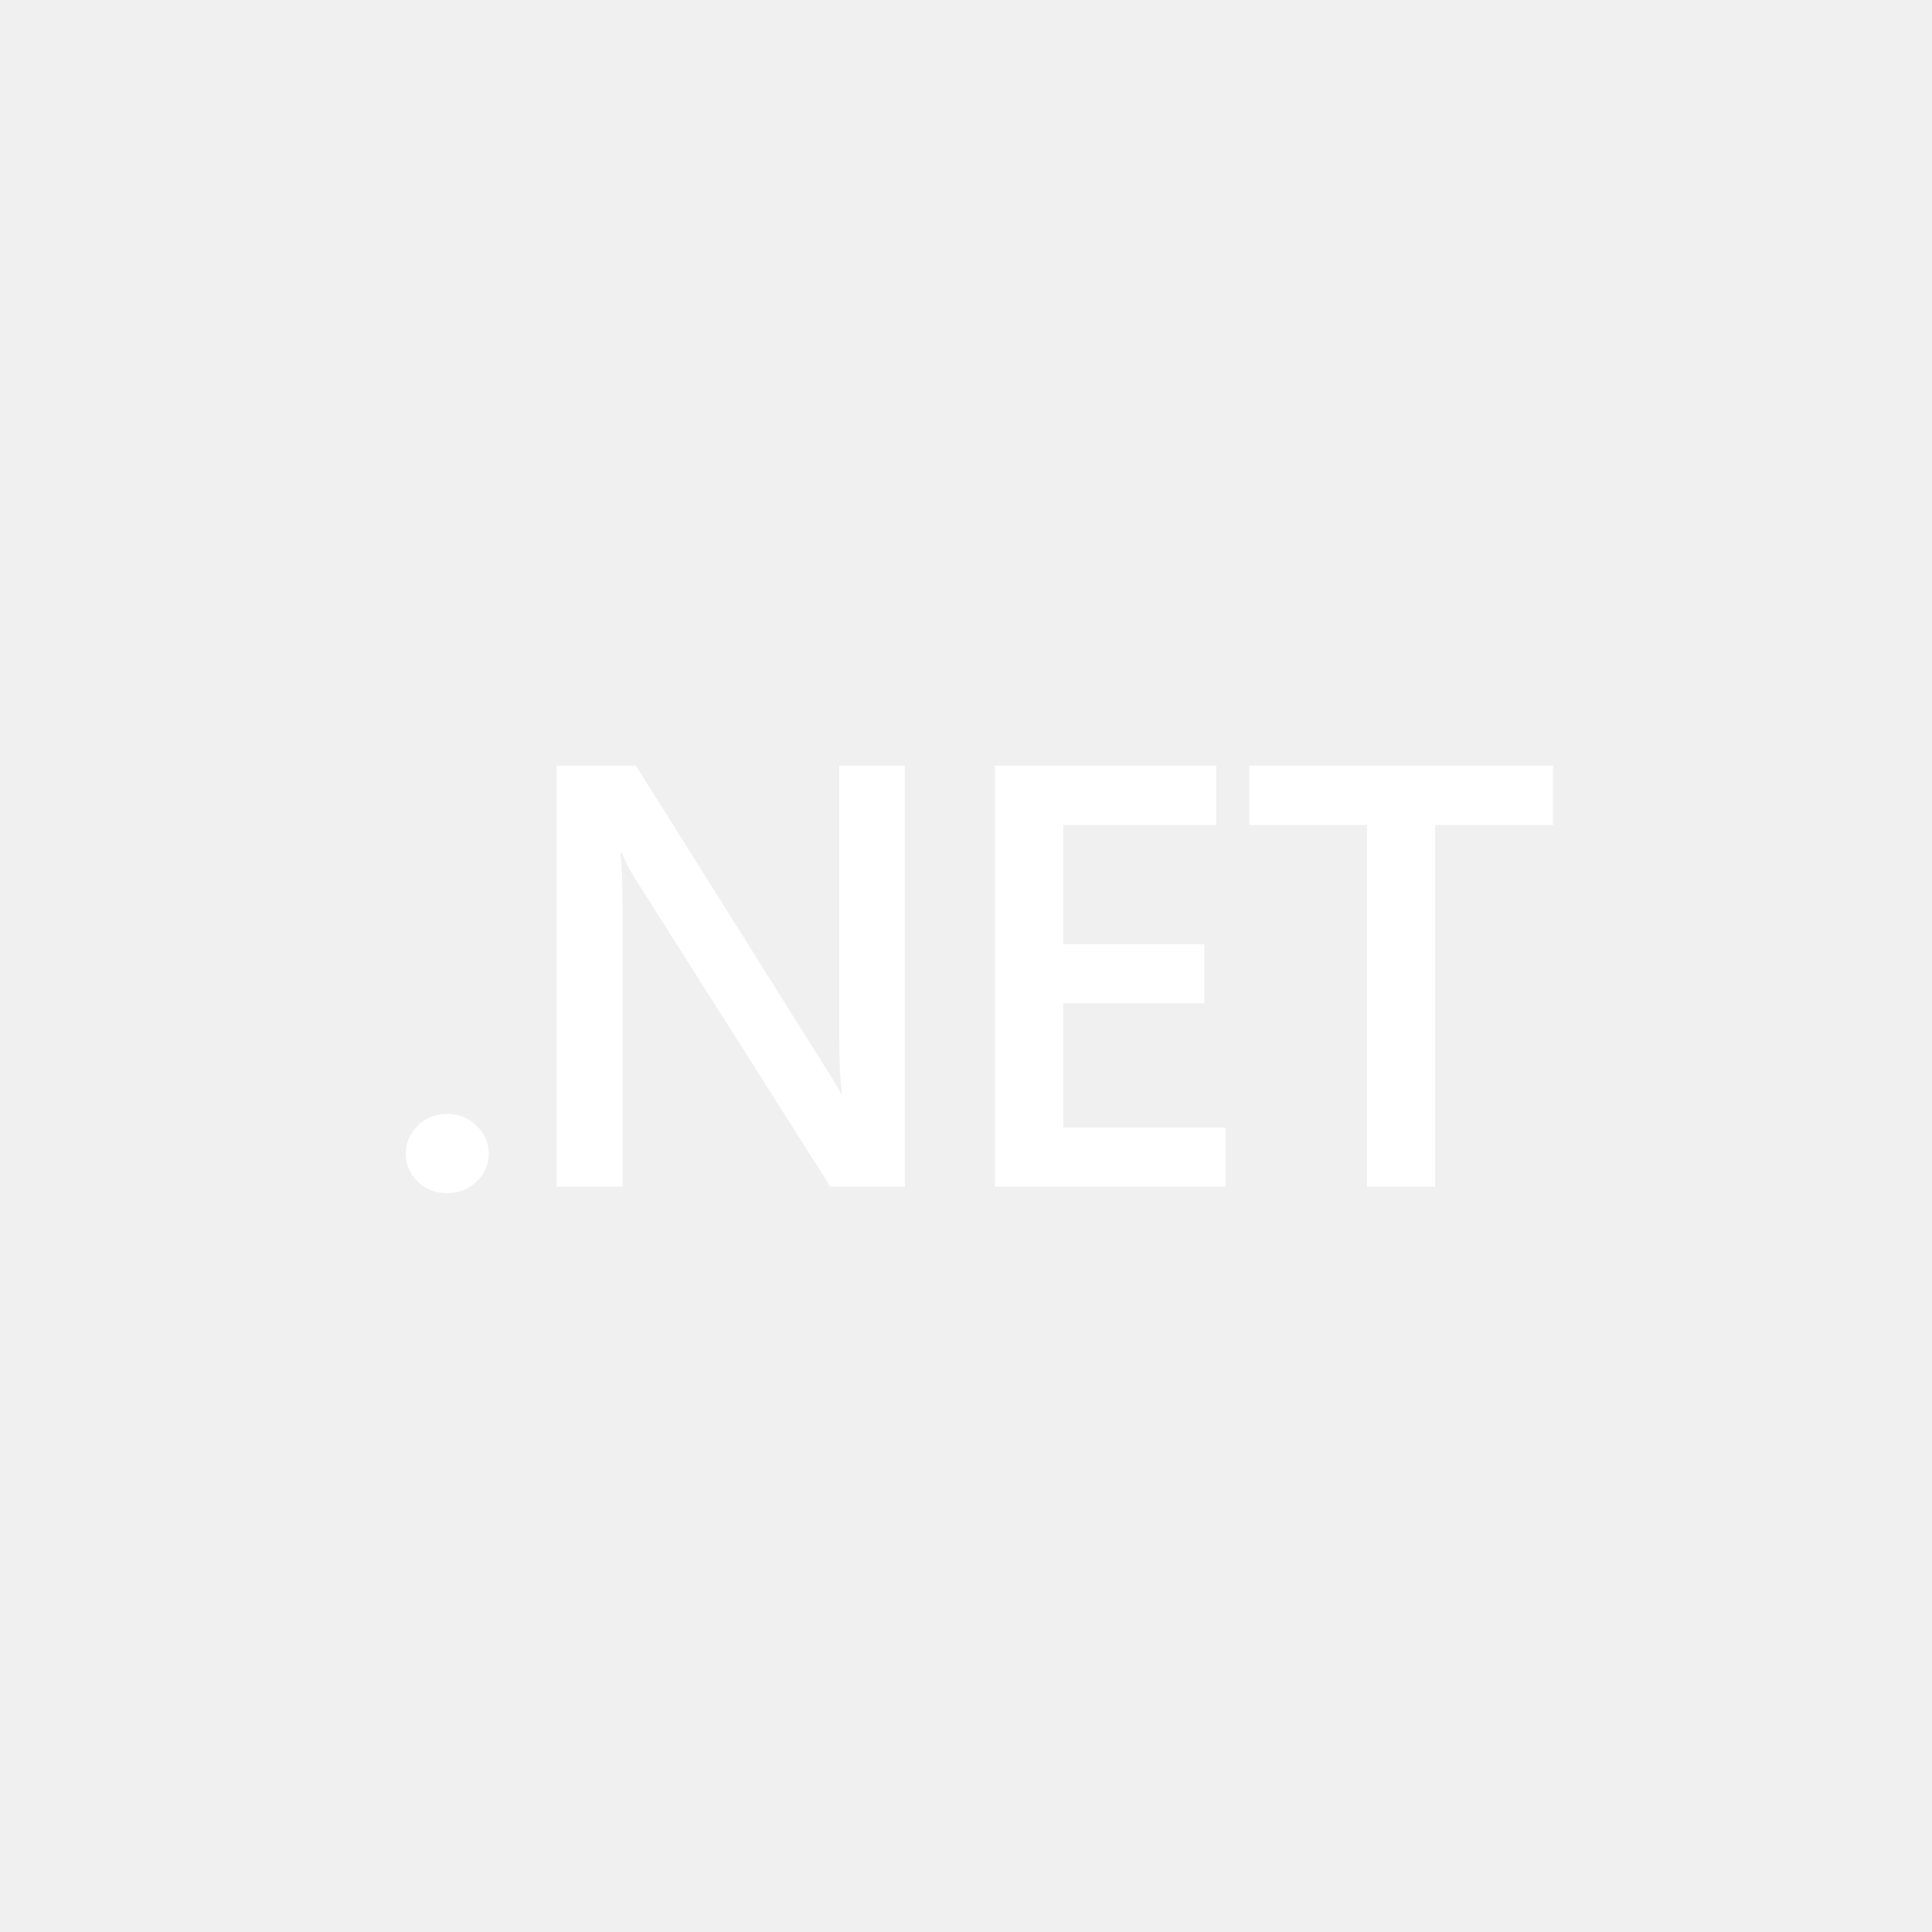
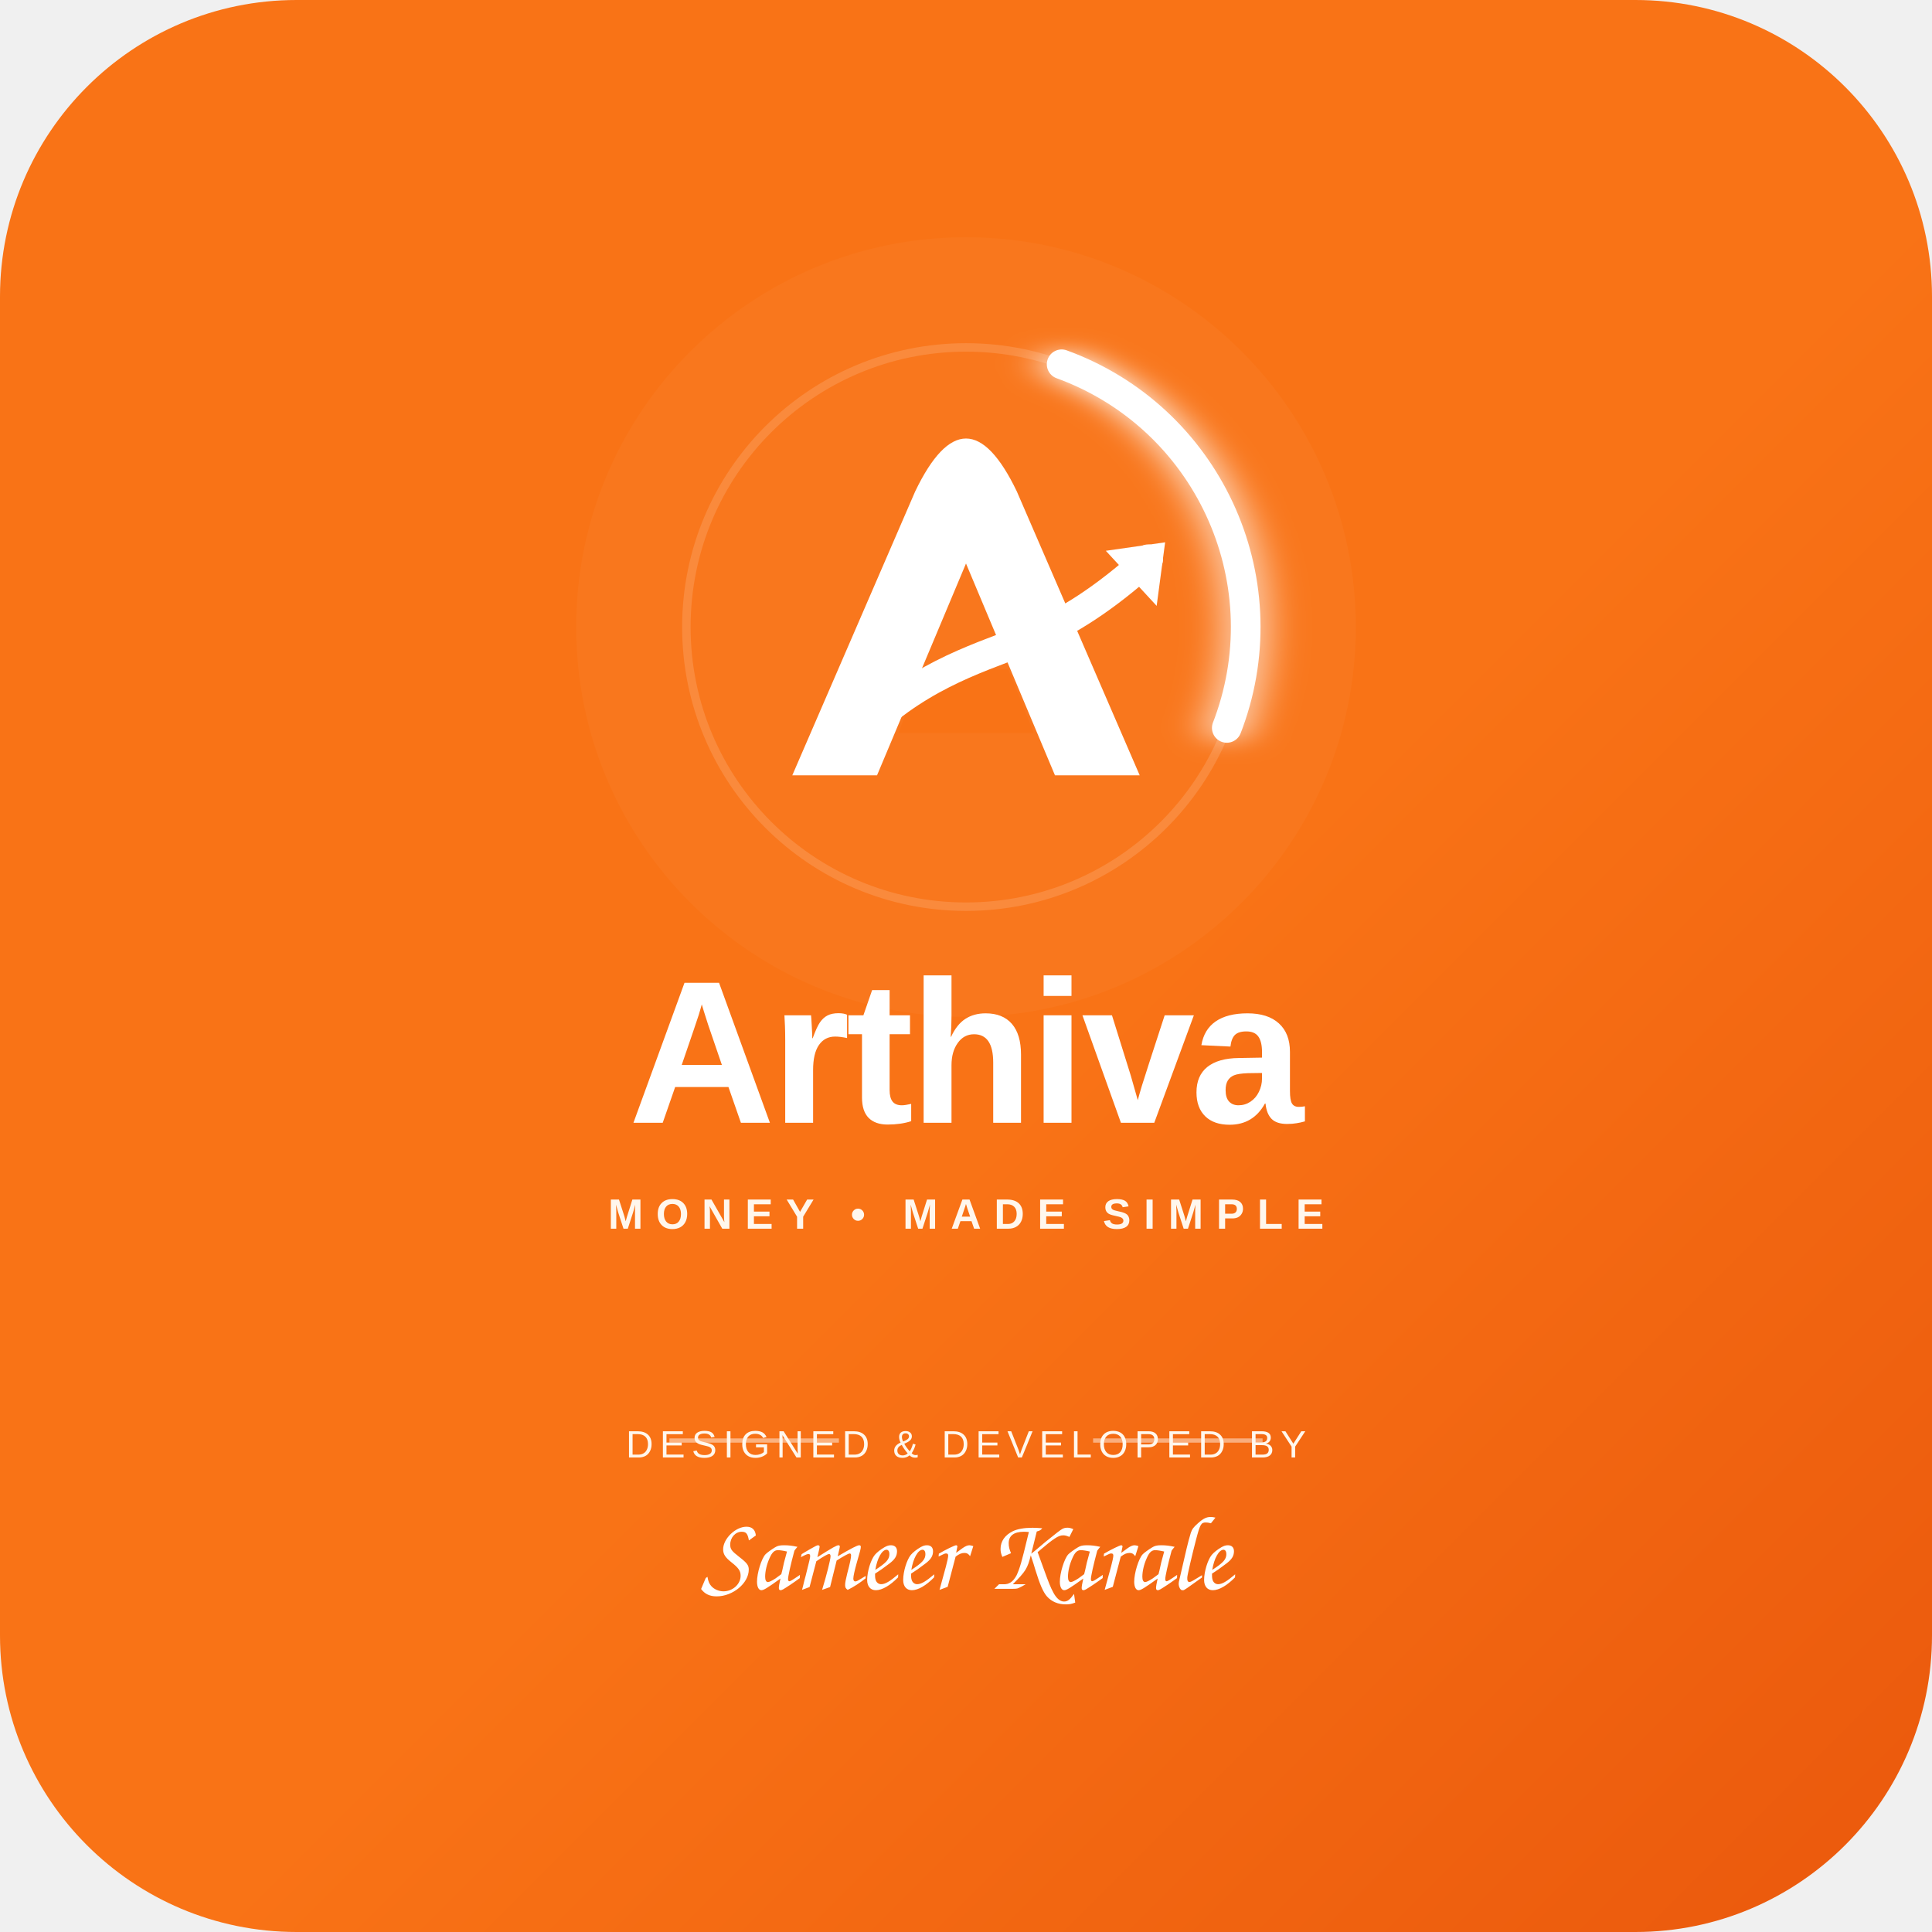
- <svg xmlns="http://www.w3.org/2000/svg" width="456" height="456" viewBox="0 0 456 456" version="1.1" xml:space="preserve" style="fill-rule:evenodd;clip-rule:evenodd;stroke-linejoin:round;stroke-miterlimit:2;">
-   <path d="m 105.5,281.609 c -2.703,0 -5.001,-0.9 -6.893,-2.702 -1.892,-1.848 -2.838,-4.042 -2.838,-6.582 0,-2.587 0.946,-4.804 2.838,-6.652 1.892,-1.848 4.19,-2.772 6.893,-2.772 2.748,0 5.068,0.924 6.96,2.772 1.937,1.848 2.906,4.064 2.906,6.652 0,2.54 -0.968,4.734 -2.906,6.582 -1.892,1.802 -4.212,2.702 -6.96,2.702 z" style="fill:#ffffff;fill-rule:nonzero;stroke-width:0.838" />
-   <path d="M 213.561,280.084 H 195.99 L 149.7,207.054 c -1.171,-1.848 -2.14,-3.765 -2.906,-5.751 h -0.406 c 0.361,2.125 0.541,6.675 0.541,13.65 v 65.132 h -15.543 v -99.36 h 18.719 l 44.737,71.298 c 1.892,2.957 3.109,4.989 3.649,6.098 h 0.27 c -0.45,-2.632 -0.676,-7.09 -0.676,-13.373 v -64.023 h 15.476 z" style="fill:#ffffff;fill-rule:nonzero;stroke-width:0.838" />
-   <path d="m 289.251,280.084 h -54.401 v -99.36 h 52.238 v 13.997 h -36.154 v 28.131 h 33.316 v 13.927 h -33.316 v 29.378 h 38.316 z" style="fill:#ffffff;fill-rule:nonzero;stroke-width:0.838" />
-   <path d="M 366.565,194.721 H 338.722 v 85.363 h -16.084 v -85.363 h -27.775 v -13.997 h 71.701 z" style="fill:#ffffff;fill-rule:nonzero;stroke-width:0.838" />
+ <svg xmlns="http://www.w3.org/2000/svg" width="456" height="456" viewBox="0 0 456 456">
+   <defs>
+     <linearGradient id="bgGradient" x1="0" y1="0" x2="456" y2="456" gradientUnits="userSpaceOnUse">
+       <stop offset="0%" stop-color="#F97316" />
+       <stop offset="55%" stop-color="#F97316" />
+       <stop offset="100%" stop-color="#EA580C" />
+     </linearGradient>
+     <filter id="softGlow">
+       <feGaussianBlur stdDeviation="4" result="blur" />
+       <feMerge>
+         <feMergeNode in="blur" />
+         <feMergeNode in="SourceGraphic" />
+       </feMerge>
+     </filter>
+   </defs>
+   <rect width="456" height="456" rx="70" fill="url(#bgGradient)" />
+   <circle cx="228" cy="148" r="92" fill="#FFFFFF" opacity="0.035" />
+   <circle cx="228" cy="148" r="66" fill="none" stroke="#FFFFFF" stroke-width="2" opacity="0.14" />
+   <circle cx="228" cy="148" r="66" fill="none" stroke="#FFFFFF" stroke-width="7" stroke-linecap="round" stroke-dasharray="105 310" transform="rotate(-70 228 148)" filter="url(#softGlow)" />
+   <path d="M187 183            L216 116            Q228 91 240 116            L269 183            L249 183            L228 133            L207 183            Z" fill="#FFFFFF" />
+   <path d="M218 158            L238 158            L244 173            L212 173            Z" fill="#F97316" />
+   <path d="M202 174            C216 160 229 156 242 151            C252 147 261 141 271 132" fill="none" stroke="#FFFFFF" stroke-width="7" stroke-linecap="round" stroke-linejoin="round" />
+   <path d="M261 130            L275 128            L273 143            Z" fill="#FFFFFF" />
+   <text x="228" y="265" text-anchor="middle" font-family="Arial, Helvetica, sans-serif" font-size="48" font-weight="700" letter-spacing="-1" fill="#FFFFFF">
+ 		Arthiva
+ 	</text>
+   <text x="228" y="290" text-anchor="middle" font-family="Arial, Helvetica, sans-serif" font-size="10" font-weight="600" letter-spacing="3" fill="#FFF7ED">
+ 		MONEY • MADE SIMPLE
+ 	</text>
+   <line x1="158" y1="340" x2="198" y2="340" stroke="#FFFFFF" stroke-width="1" opacity="0.45" />
+   <line x1="258" y1="340" x2="298" y2="340" stroke="#FFFFFF" stroke-width="1" opacity="0.45" />
+   <text x="228" y="344" text-anchor="middle" font-family="Arial, Helvetica, sans-serif" font-size="9" font-weight="500" letter-spacing="1.5" fill="#FFF7ED">
+ 		DESIGNED &amp; DEVELOPED BY
+ 	</text>
+   <text x="228" y="375" text-anchor="middle" font-family="cursive" font-size="25" font-style="italic" font-weight="500" fill="#FFFFFF">
+ 		Sameer Karale
+ 	</text>
</svg>
